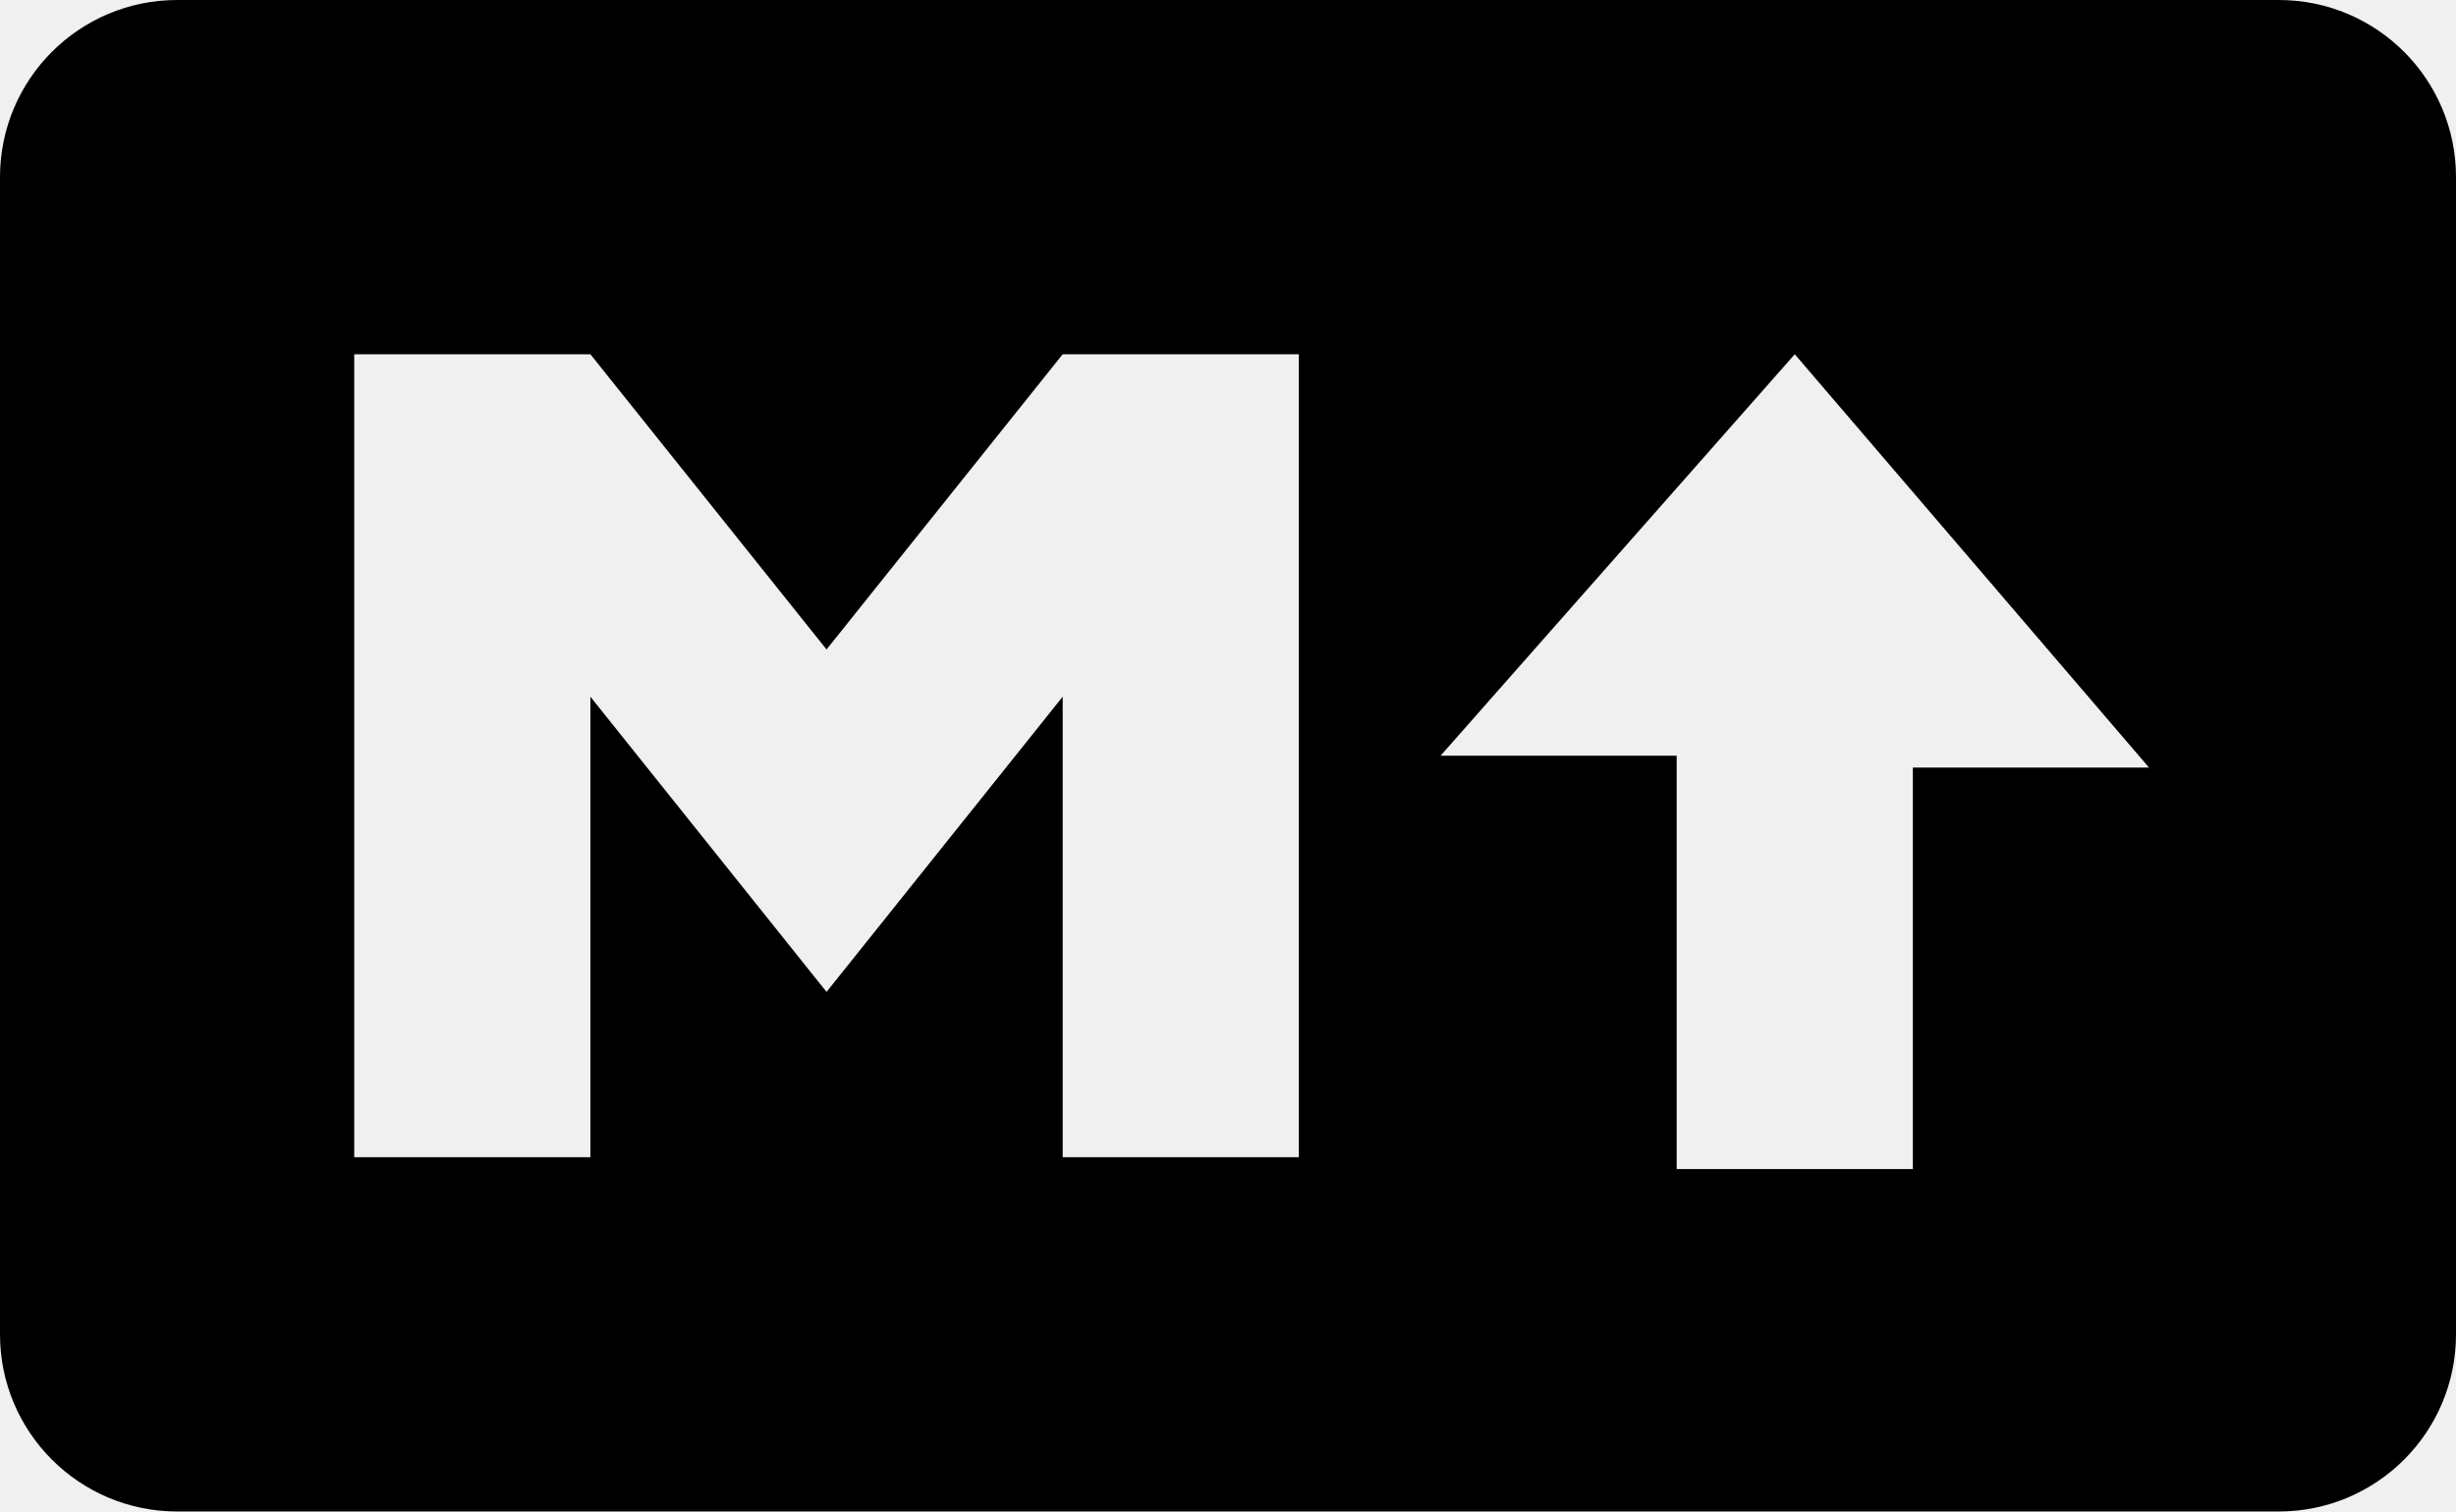
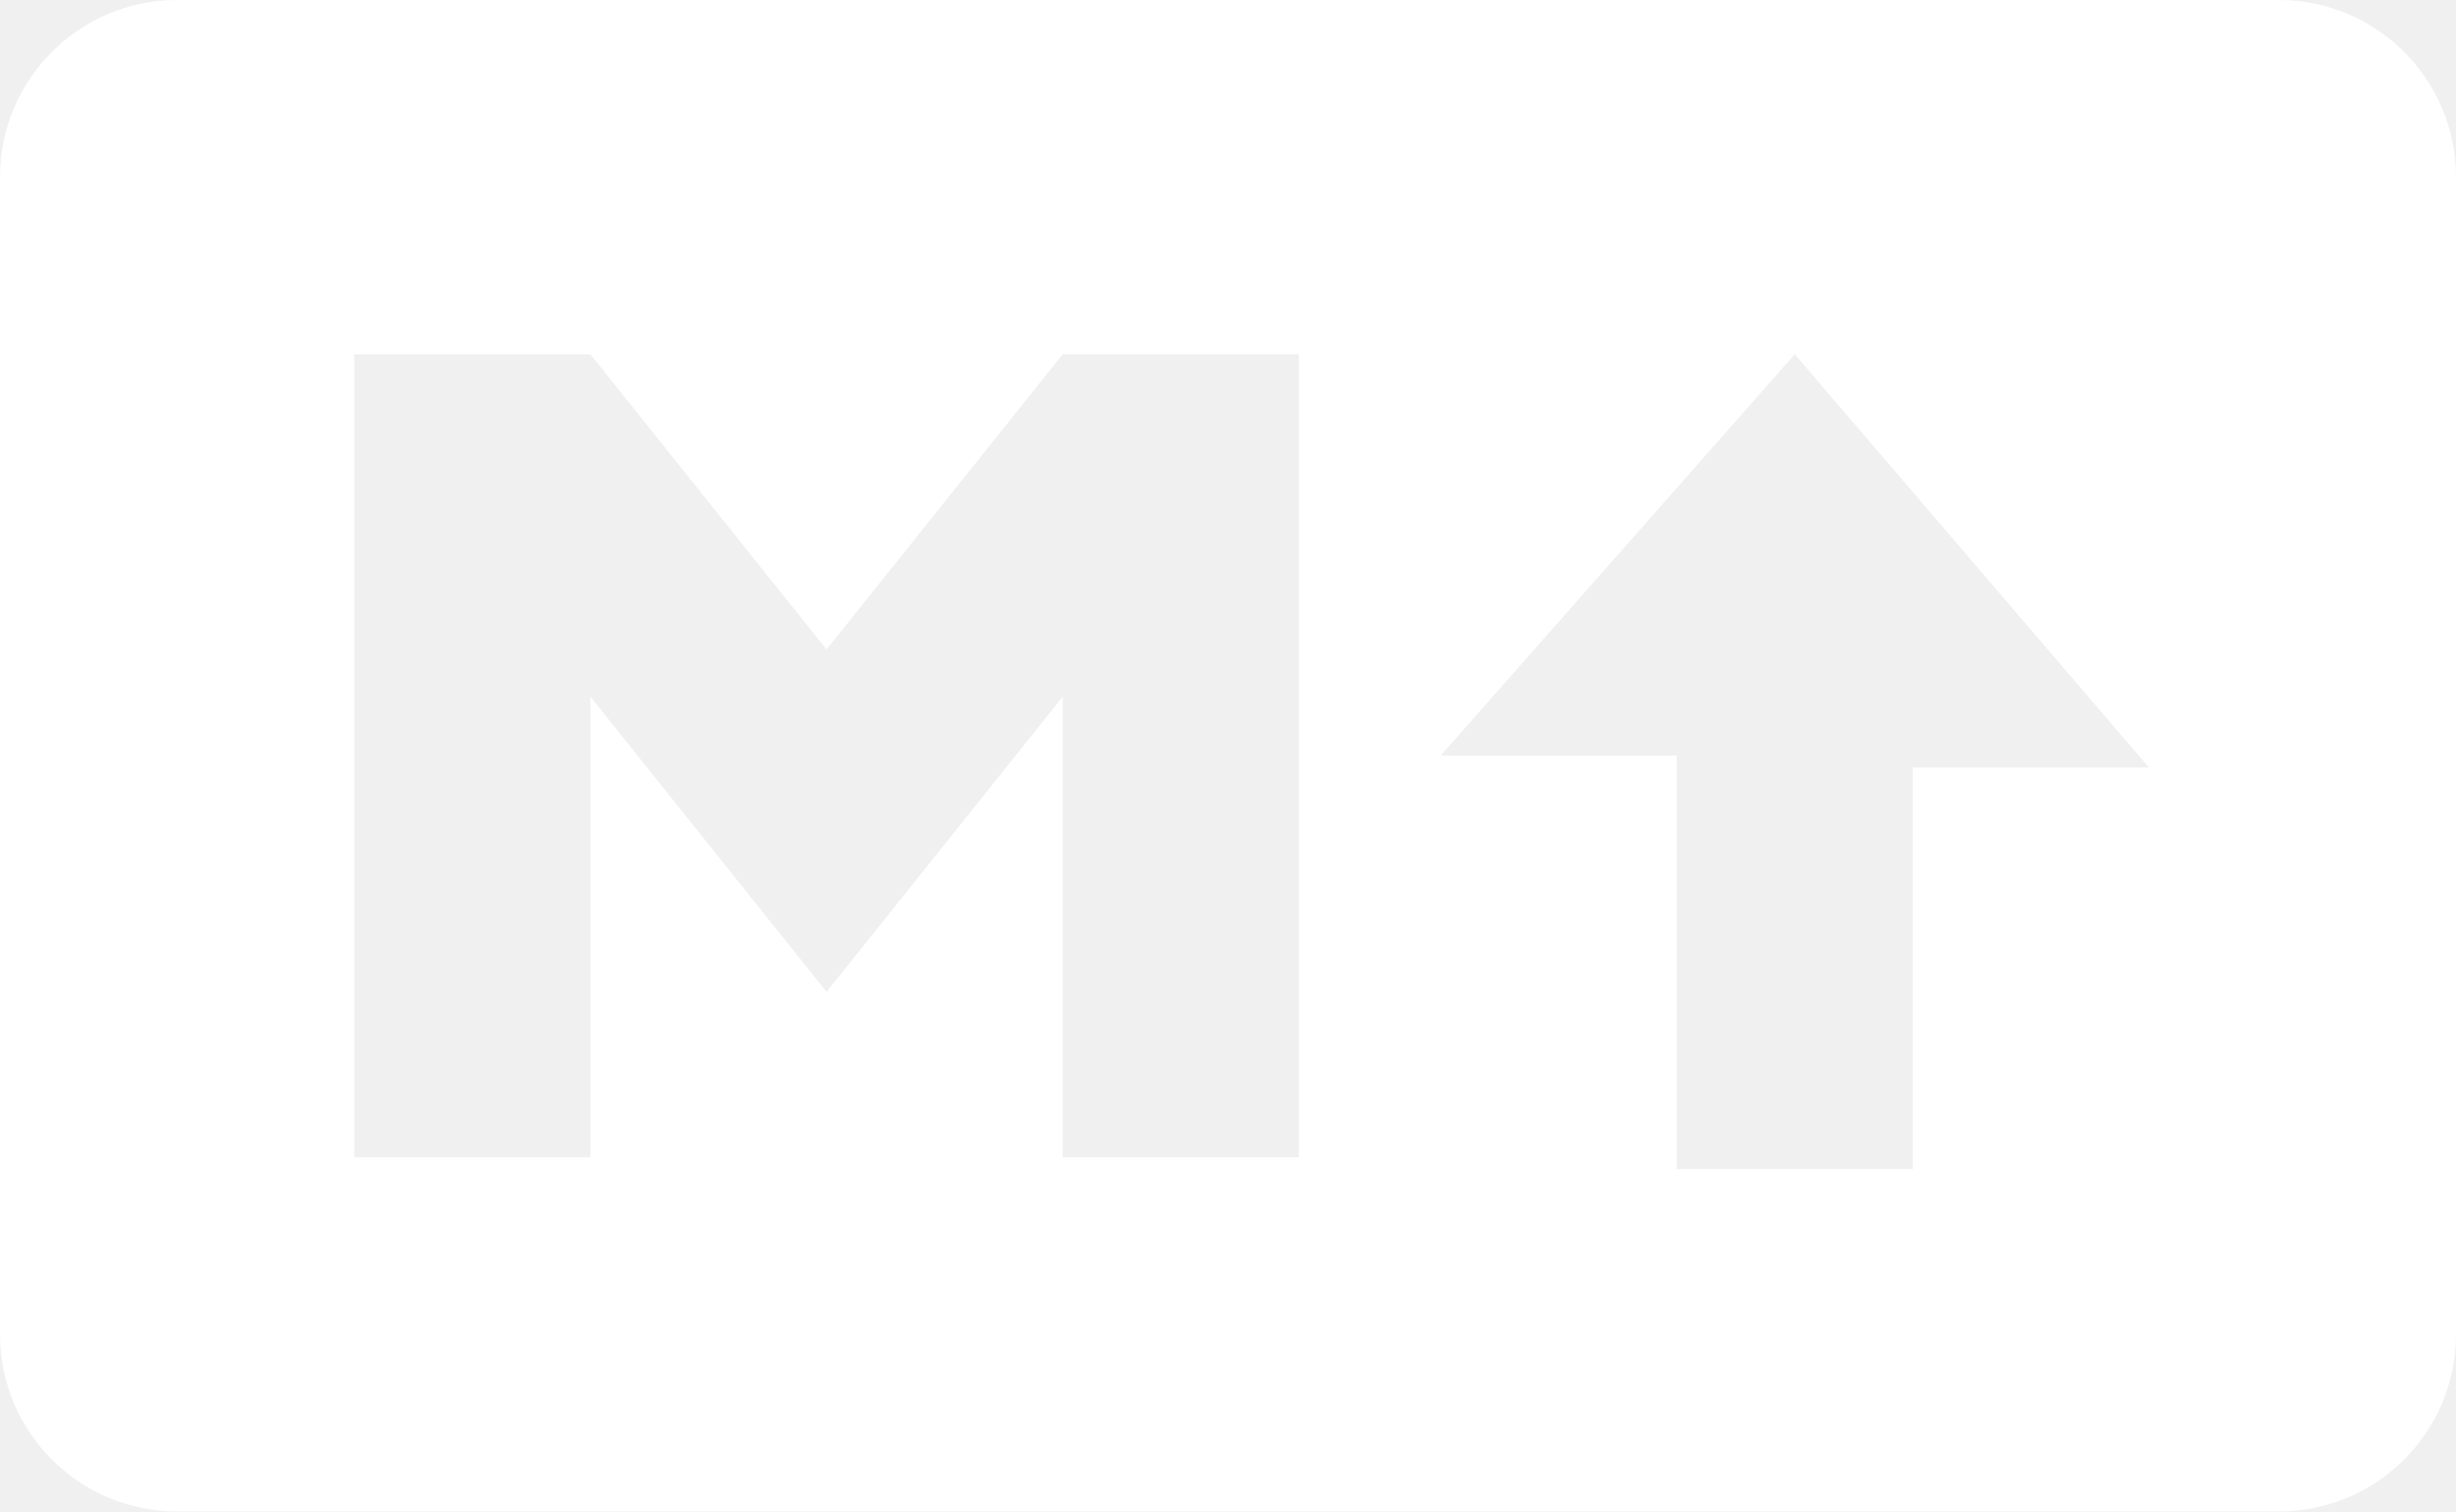
- <svg xmlns="http://www.w3.org/2000/svg" viewBox="0 0 208 128">
+ <svg xmlns="http://www.w3.org/2000/svg" viewBox="0 0 208 128" fill="#FFF">
  <path d="M193 128H15a15 15 0 0 1-15-15V15A15 15 0 0 1 15 0h178a15 15 0 0 1 15 15v98a15 15 0 0 1-15 15zM50 98V59l20 25 20-25v39h20V30H90L70 55 50 30H30v68zm72-34h20v35h20v-34h20l-30 -35z" />
</svg>
